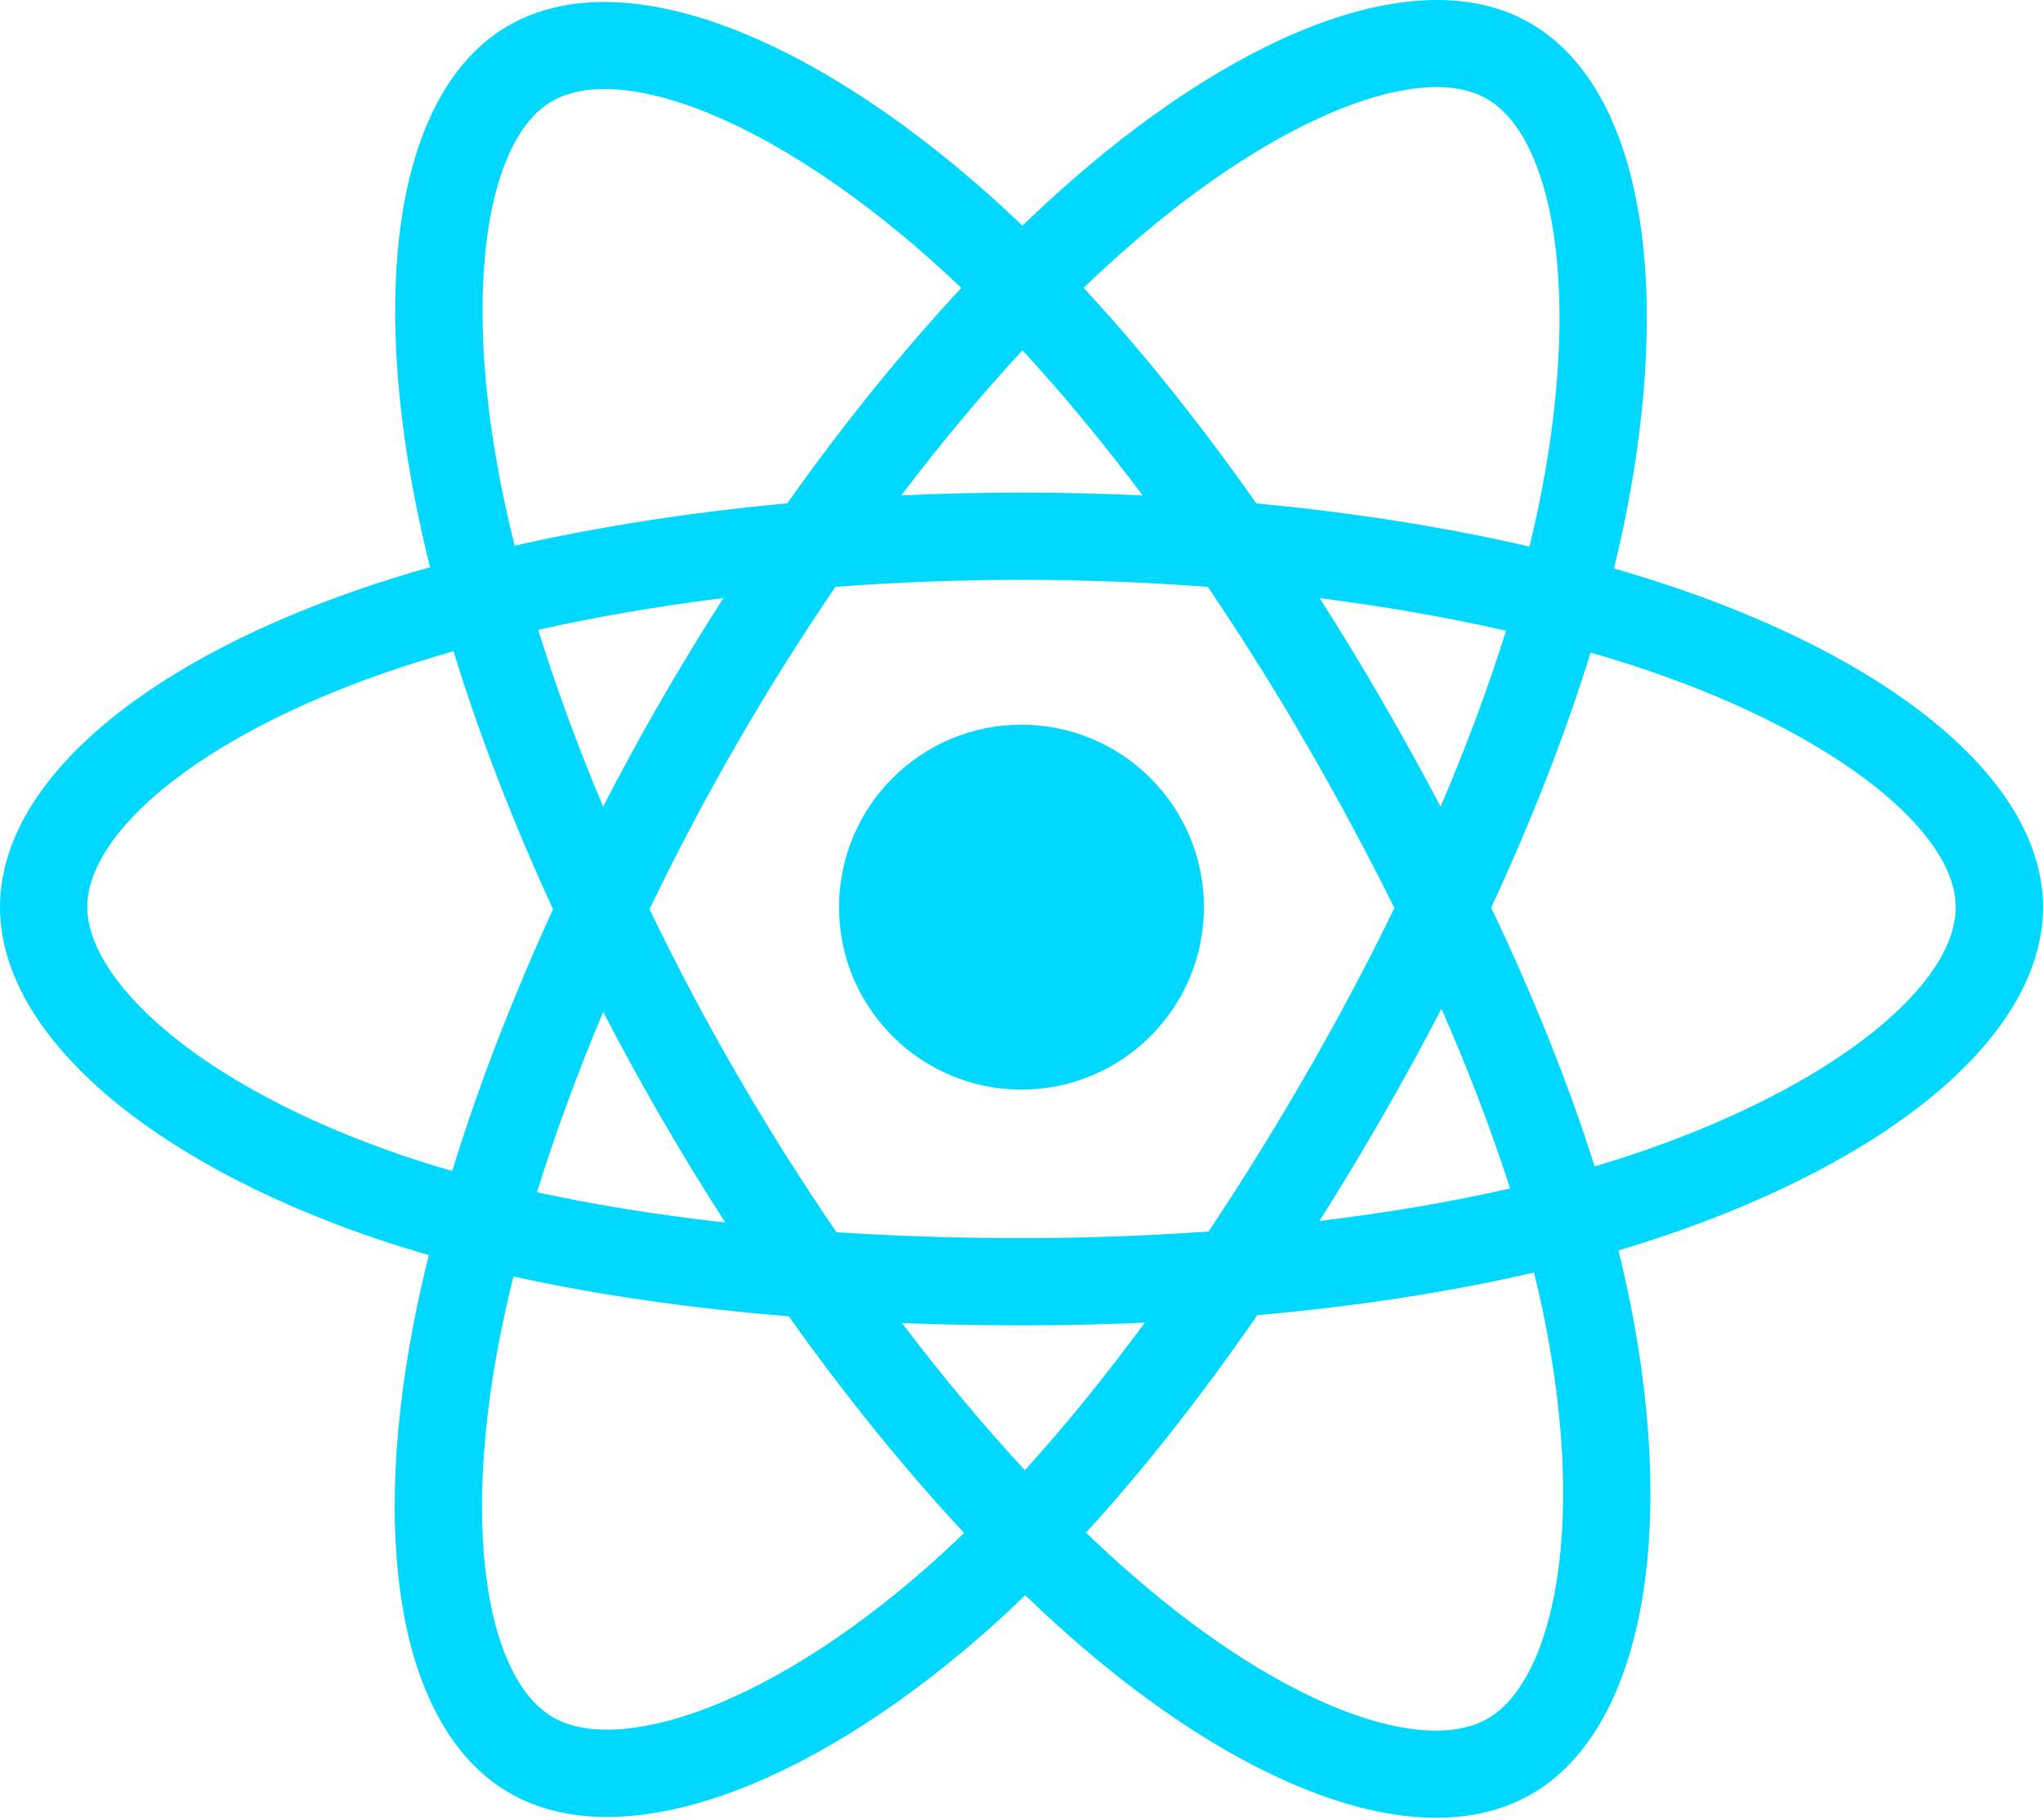
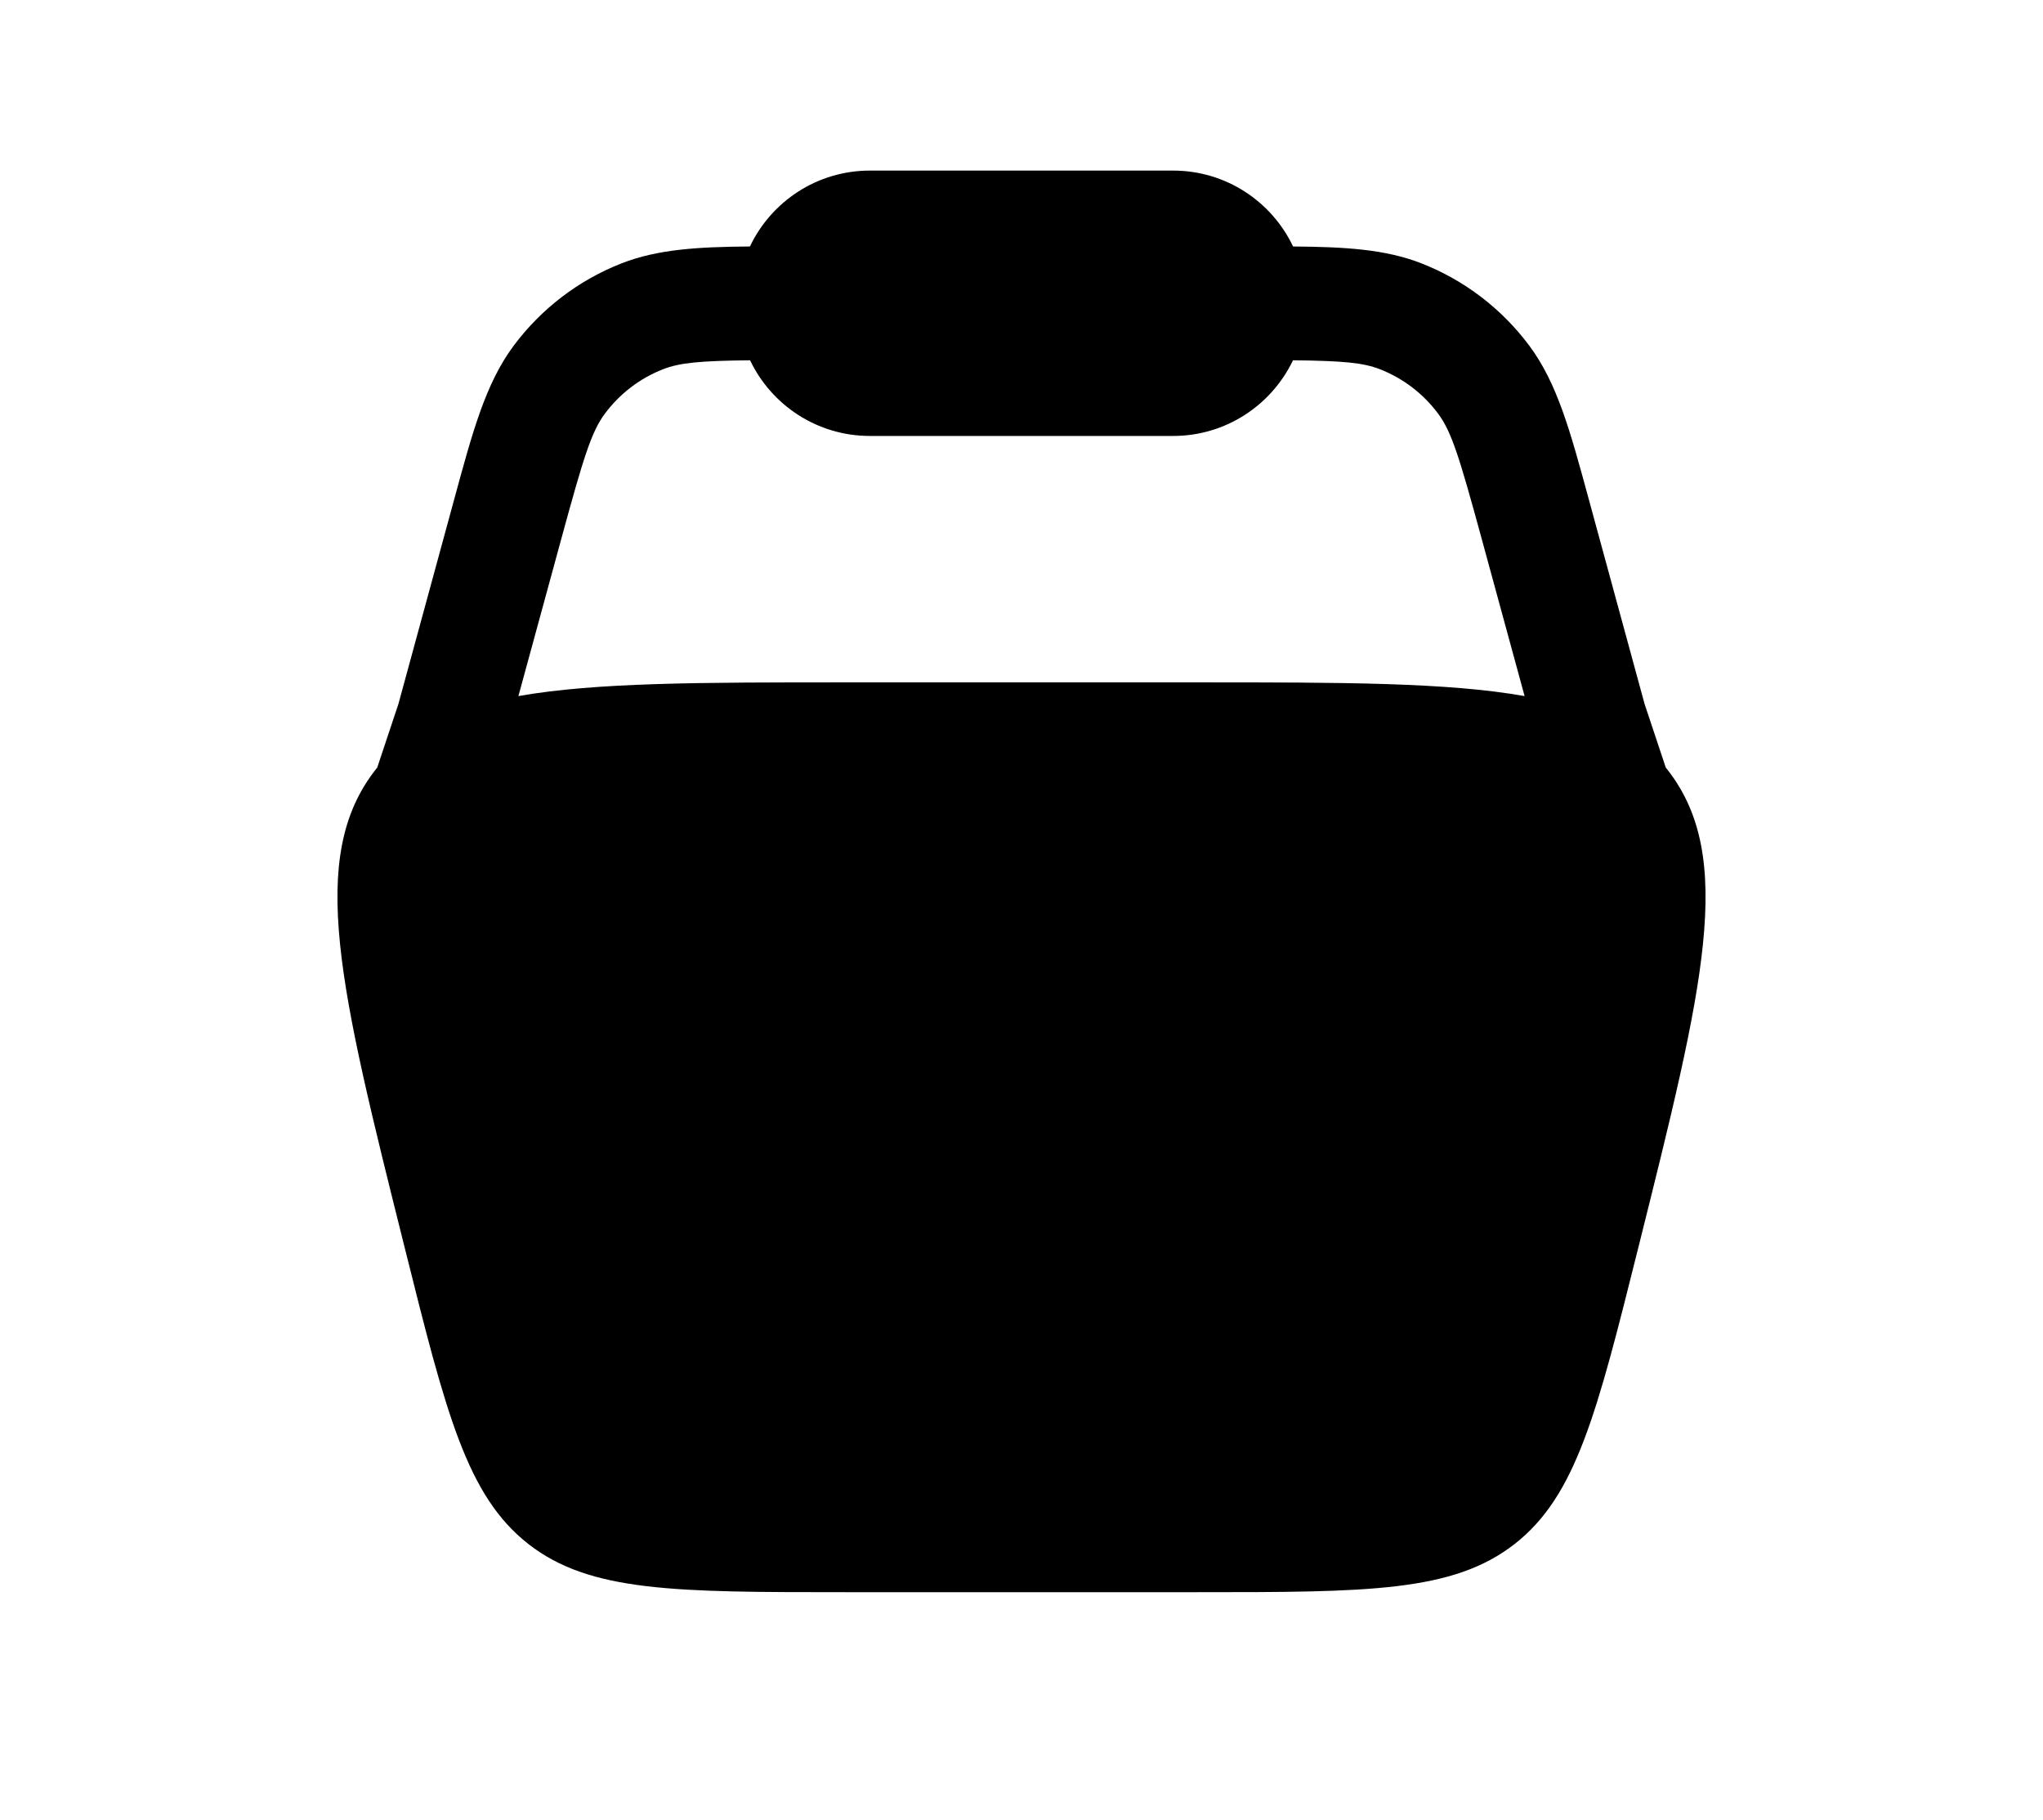
- <svg xmlns="http://www.w3.org/2000/svg" aria-hidden="true" role="img" class="iconify iconify--logos" width="35.93" height="32" preserveAspectRatio="xMidYMid meet" viewBox="0 0 256 228">
-   <path fill="#00D8FF" d="M210.483 73.824a171.49 171.49 0 0 0-8.24-2.597c.465-1.9.893-3.777 1.273-5.621c6.238-30.281 2.16-54.676-11.769-62.708c-13.355-7.7-35.196.329-57.254 19.526a171.23 171.23 0 0 0-6.375 5.848a155.866 155.866 0 0 0-4.241-3.917C100.759 3.829 77.587-4.822 63.673 3.233C50.33 10.957 46.379 33.89 51.995 62.588a170.974 170.974 0 0 0 1.892 8.48c-3.28.932-6.445 1.924-9.474 2.98C17.309 83.498 0 98.307 0 113.668c0 15.865 18.582 31.778 46.812 41.427a145.52 145.52 0 0 0 6.921 2.165a167.467 167.467 0 0 0-2.01 9.138c-5.354 28.2-1.173 50.591 12.134 58.266c13.744 7.926 36.812-.22 59.273-19.855a145.567 145.567 0 0 0 5.342-4.923a168.064 168.064 0 0 0 6.92 6.314c21.758 18.722 43.246 26.282 56.54 18.586c13.731-7.949 18.194-32.003 12.4-61.268a145.016 145.016 0 0 0-1.535-6.842c1.62-.48 3.21-.974 4.76-1.488c29.348-9.723 48.443-25.443 48.443-41.52c0-15.417-17.868-30.326-45.517-39.844Zm-6.365 70.984c-1.4.463-2.836.91-4.3 1.345c-3.24-10.257-7.612-21.163-12.963-32.432c5.106-11 9.31-21.767 12.459-31.957c2.619.758 5.16 1.557 7.61 2.4c23.69 8.156 38.14 20.213 38.14 29.504c0 9.896-15.606 22.743-40.946 31.14Zm-10.514 20.834c2.562 12.94 2.927 24.64 1.23 33.787c-1.524 8.219-4.59 13.698-8.382 15.893c-8.067 4.67-25.32-1.4-43.927-17.412a156.726 156.726 0 0 1-6.437-5.87c7.214-7.889 14.423-17.06 21.459-27.246c12.376-1.098 24.068-2.894 34.671-5.345a134.17 134.17 0 0 1 1.386 6.193ZM87.276 214.515c-7.882 2.783-14.16 2.863-17.955.675c-8.075-4.657-11.432-22.636-6.853-46.752a156.923 156.923 0 0 1 1.869-8.499c10.486 2.32 22.093 3.988 34.498 4.994c7.084 9.967 14.501 19.128 21.976 27.15a134.668 134.668 0 0 1-4.877 4.492c-9.933 8.682-19.886 14.842-28.658 17.94ZM50.35 144.747c-12.483-4.267-22.792-9.812-29.858-15.863c-6.35-5.437-9.555-10.836-9.555-15.216c0-9.322 13.897-21.212 37.076-29.293c2.813-.98 5.757-1.905 8.812-2.773c3.204 10.42 7.406 21.315 12.477 32.332c-5.137 11.18-9.399 22.249-12.634 32.792a134.718 134.718 0 0 1-6.318-1.979Zm12.378-84.26c-4.811-24.587-1.616-43.134 6.425-47.789c8.564-4.958 27.502 2.111 47.463 19.835a144.318 144.318 0 0 1 3.841 3.545c-7.438 7.987-14.787 17.08-21.808 26.988c-12.04 1.116-23.565 2.908-34.161 5.309a160.342 160.342 0 0 1-1.76-7.887Zm110.427 27.268a347.8 347.8 0 0 0-7.785-12.803c8.168 1.033 15.994 2.404 23.343 4.08c-2.206 7.072-4.956 14.465-8.193 22.045a381.151 381.151 0 0 0-7.365-13.322Zm-45.032-43.861c5.044 5.465 10.096 11.566 15.065 18.186a322.04 322.04 0 0 0-30.257-.006c4.974-6.559 10.069-12.652 15.192-18.18ZM82.802 87.83a323.167 323.167 0 0 0-7.227 13.238c-3.184-7.553-5.909-14.98-8.134-22.152c7.304-1.634 15.093-2.97 23.209-3.984a321.524 321.524 0 0 0-7.848 12.897Zm8.081 65.352c-8.385-.936-16.291-2.203-23.593-3.793c2.26-7.3 5.045-14.885 8.298-22.6a321.187 321.187 0 0 0 7.257 13.246c2.594 4.48 5.28 8.868 8.038 13.147Zm37.542 31.03c-5.184-5.592-10.354-11.779-15.403-18.433c4.902.192 9.899.29 14.978.29c5.218 0 10.376-.117 15.453-.343c-4.985 6.774-10.018 12.97-15.028 18.486Zm52.198-57.817c3.422 7.8 6.306 15.345 8.596 22.52c-7.422 1.694-15.436 3.058-23.88 4.071a382.417 382.417 0 0 0 7.859-13.026a347.403 347.403 0 0 0 7.425-13.565Zm-16.898 8.101a358.557 358.557 0 0 1-12.281 19.815a329.4 329.4 0 0 1-23.444.823c-7.967 0-15.716-.248-23.178-.732a310.202 310.202 0 0 1-12.513-19.846h.001a307.41 307.41 0 0 1-10.923-20.627a310.278 310.278 0 0 1 10.89-20.637l-.001.001a307.318 307.318 0 0 1 12.413-19.761c7.613-.576 15.42-.876 23.31-.876H128c7.926 0 15.743.303 23.354.883a329.357 329.357 0 0 1 12.335 19.695a358.489 358.489 0 0 1 11.036 20.54a329.472 329.472 0 0 1-11 20.722Zm22.56-122.124c8.572 4.944 11.906 24.881 6.52 51.026c-.344 1.668-.73 3.367-1.15 5.09c-10.622-2.452-22.155-4.275-34.23-5.408c-7.034-10.017-14.323-19.124-21.64-27.008a160.789 160.789 0 0 1 5.888-5.4c18.9-16.447 36.564-22.941 44.612-18.3ZM128 90.808c12.625 0 22.86 10.235 22.86 22.86s-10.235 22.86-22.86 22.86s-22.86-10.235-22.86-22.86s10.235-22.86 22.86-22.86Z" />
+ <svg xmlns="http://www.w3.org/2000/svg" width="35.93" height="32" viewBox="0 0 24 24" fill="none">
+   <g id="SVGRepo_bgCarrier" stroke-width="0" />
+   <g id="SVGRepo_tracerCarrier" stroke-linecap="round" stroke-linejoin="round" />
+   <g id="SVGRepo_iconCarrier">
+     <path fill-rule="evenodd" clip-rule="evenodd" d="M8.418 3.251C8.699 2.659 9.302 2.25 10 2.25H14C14.698 2.25 15.301 2.659 15.582 3.251C16.265 3.256 16.798 3.287 17.274 3.473C17.842 3.695 18.336 4.073 18.7 4.562C19.067 5.056 19.239 5.69 19.476 6.561L20.218 9.283L20.498 10.124C20.506 10.134 20.514 10.144 20.522 10.154C21.423 11.308 20.994 13.024 20.136 16.455C19.59 18.638 19.318 19.729 18.504 20.365C17.69 21 16.565 21 14.315 21H9.685C7.435 21 6.31 21 5.496 20.365C4.682 19.729 4.409 18.638 3.864 16.455C3.006 13.024 2.577 11.308 3.478 10.154C3.486 10.144 3.494 10.134 3.502 10.124L3.782 9.283L4.524 6.561C4.761 5.69 4.933 5.056 5.3 4.562C5.664 4.073 6.158 3.695 6.726 3.473C7.202 3.287 7.734 3.256 8.418 3.251ZM8.42 4.752C7.758 4.759 7.492 4.784 7.272 4.87C6.966 4.99 6.7 5.193 6.504 5.457C6.328 5.694 6.225 6.025 5.934 7.092L5.364 9.181C6.385 9 7.778 9 9.685 9H14.315C16.222 9 17.616 9 18.636 9.181L18.066 7.092C17.775 6.025 17.672 5.694 17.496 5.457C17.3 5.193 17.034 4.99 16.728 4.87C16.508 4.784 16.242 4.759 15.581 4.752C15.299 5.342 14.697 5.75 14 5.75H10C9.303 5.75 8.701 5.342 8.42 4.752Z" fill="#000000" />
+   </g>
</svg>
